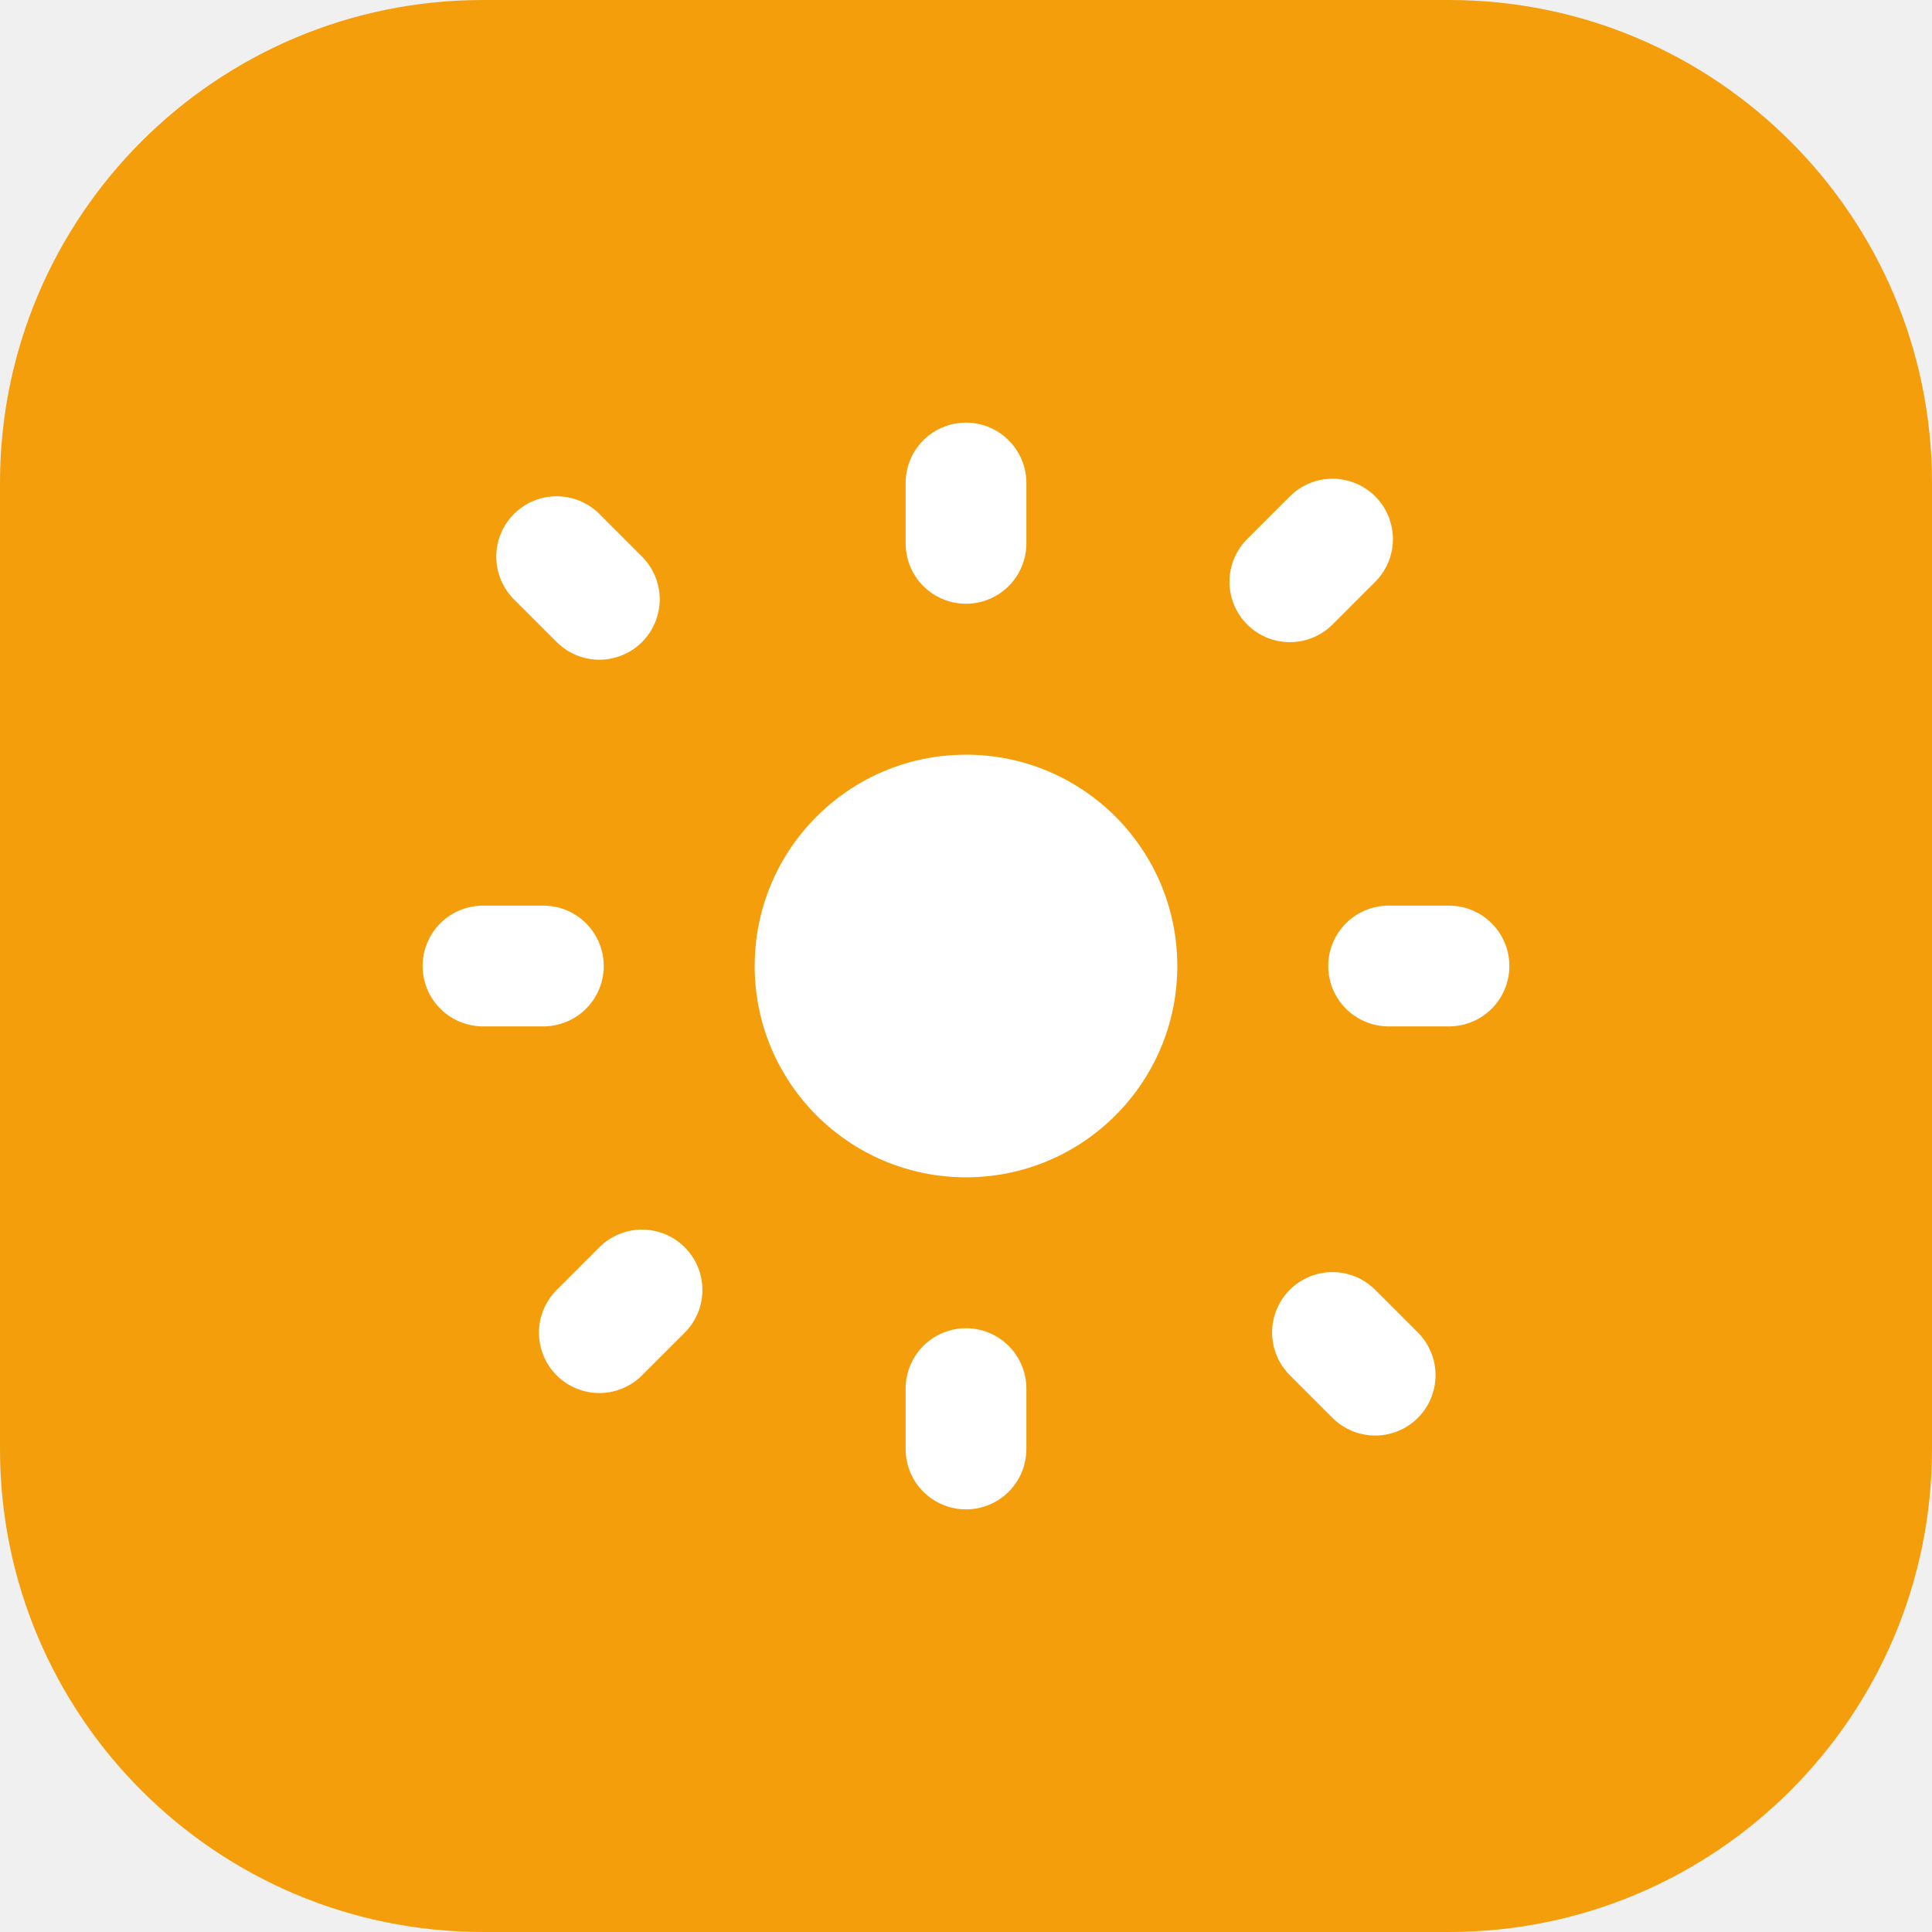
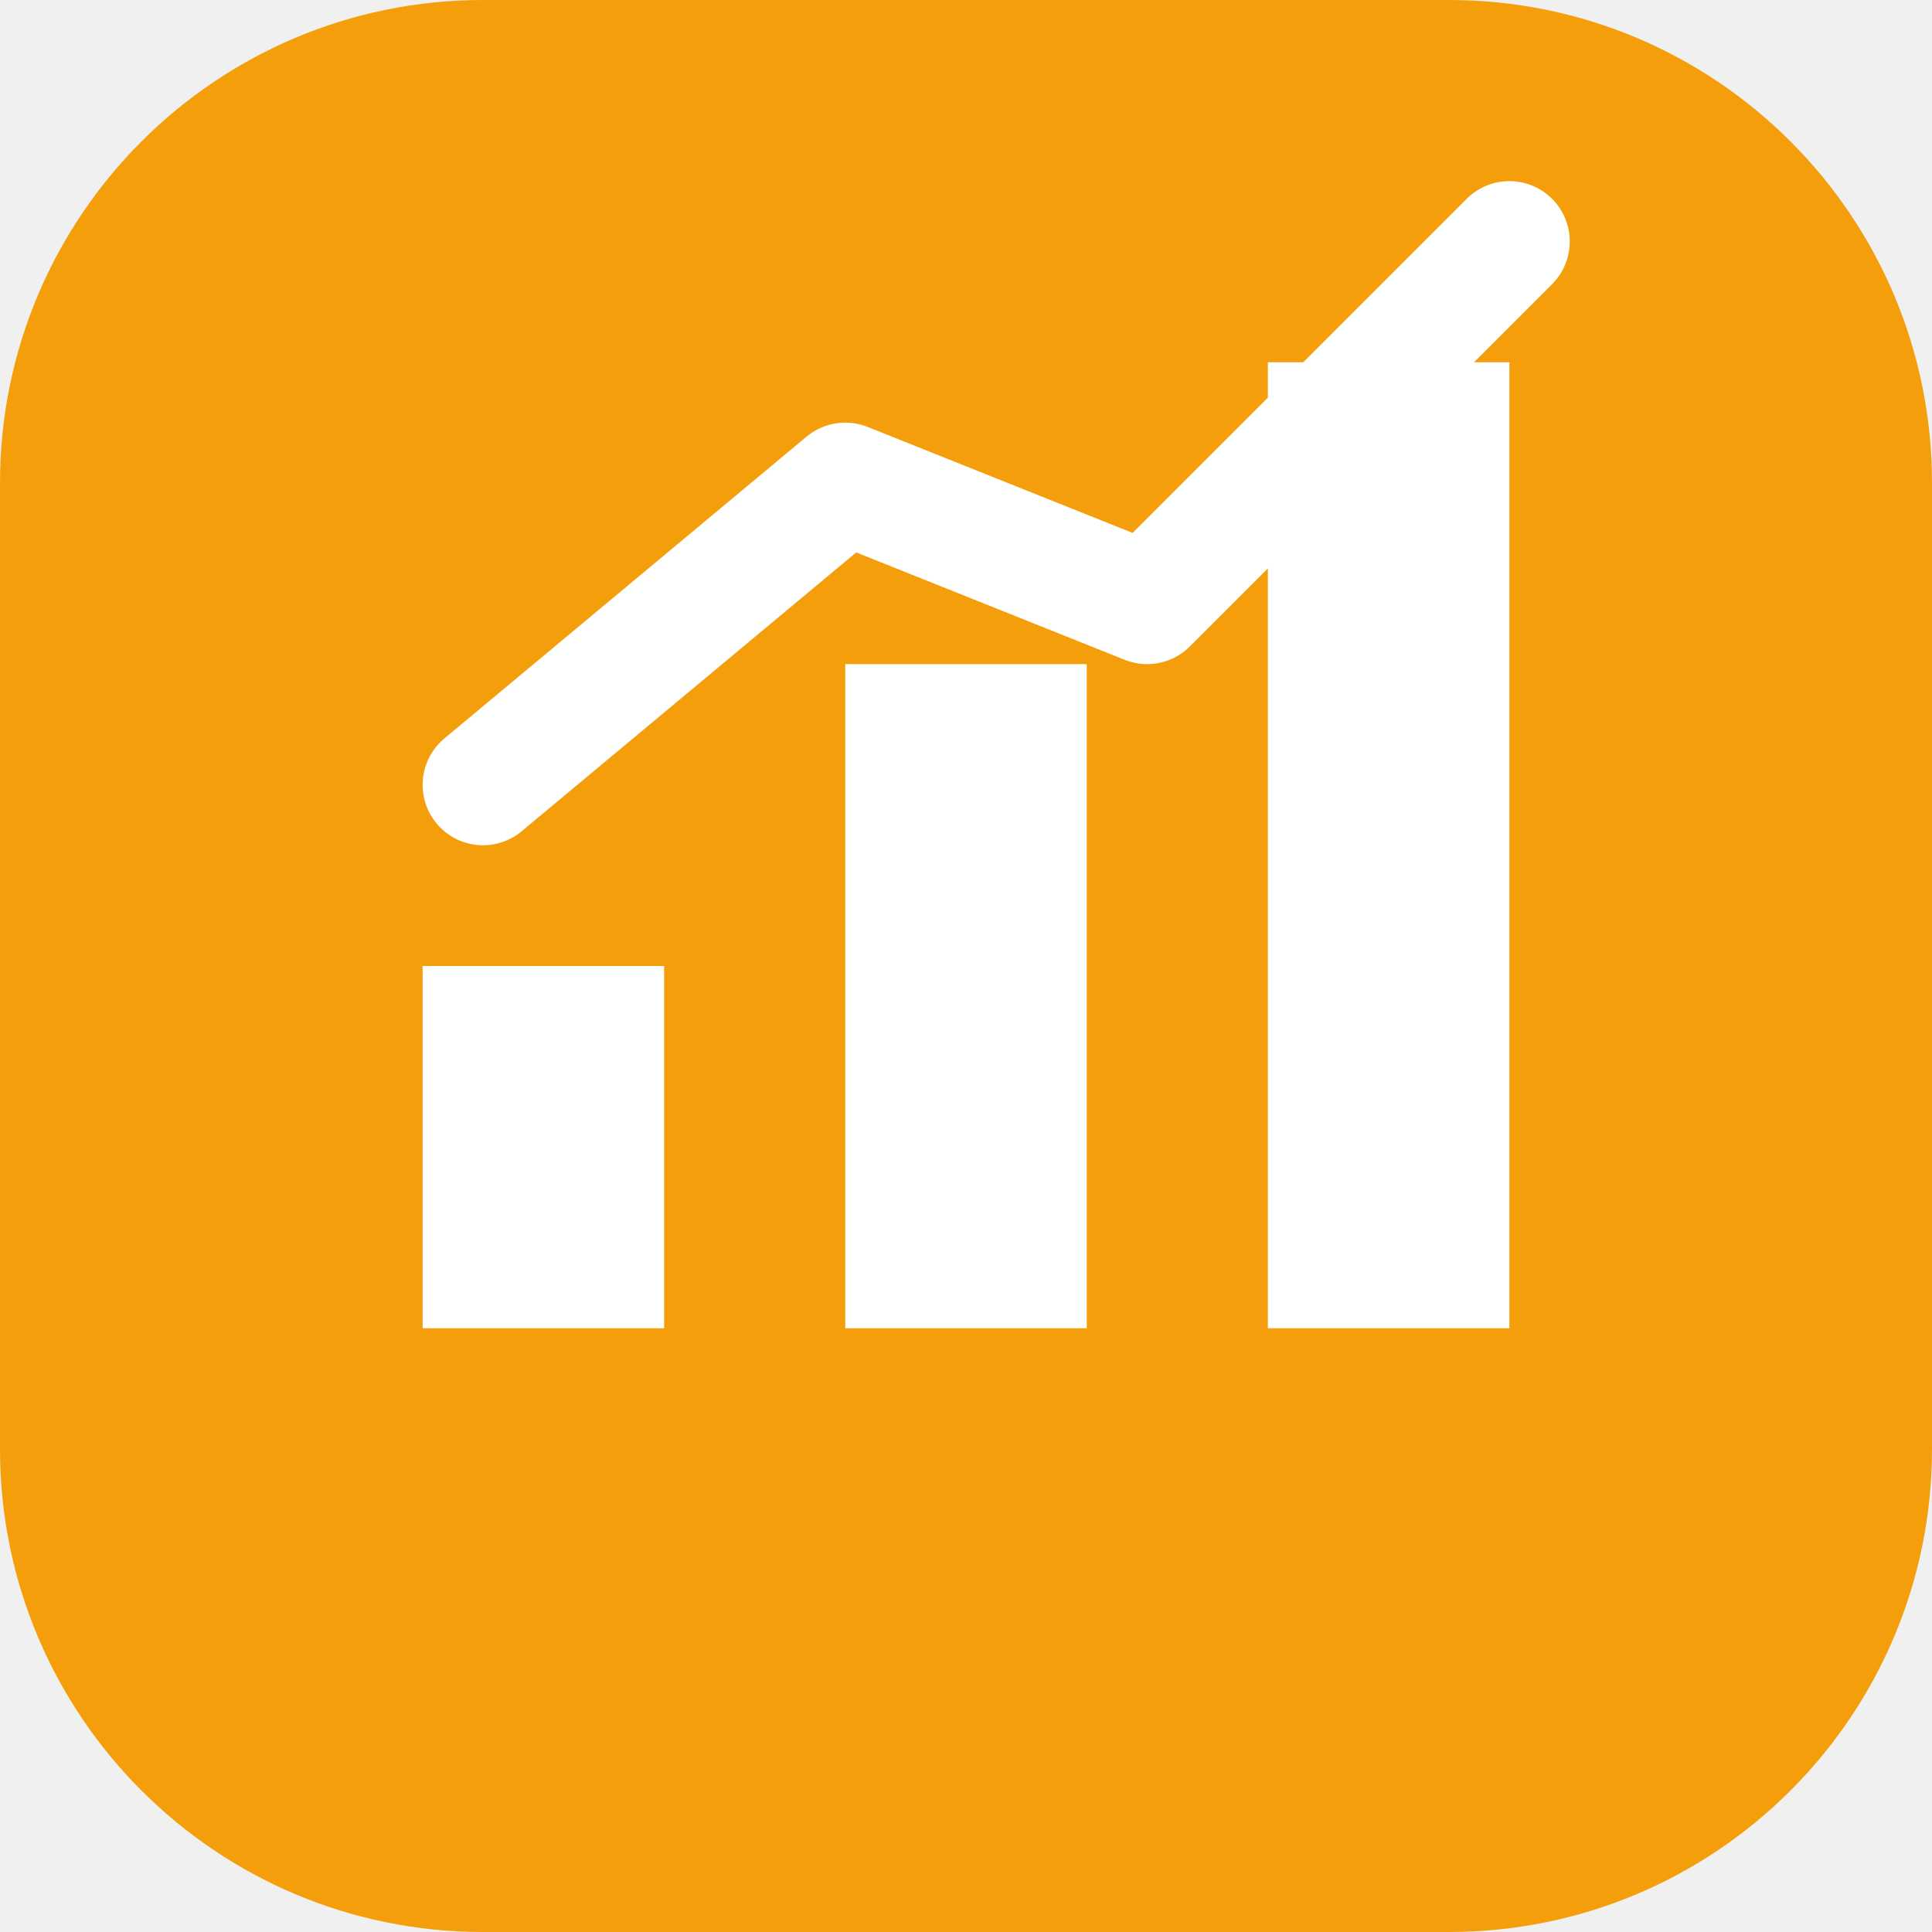
<svg xmlns="http://www.w3.org/2000/svg" viewBox="0 0 32 32">
  <rect width="32" height="32" rx="8" fill="#F59E0B" />
-   <path d="M16 8v1M16 23v1M9.22 9.22l.707.707M22.07 22.07l.707.707M8 16h1M23 16h1M9.927 22.073l.707-.707M21.364 9.636l.707-.707" stroke="#fff" stroke-width="2" stroke-linecap="round" />
-   <circle cx="16" cy="16" r="3.5" fill="#fff" />
+   <path d="M7 22h4v-6H7zm7 0h4V11h-4zm7 0h4V6h-4z" fill="#fff" />
+   <path d="m8 13 6-5 5 2 6-6" fill="none" stroke="#fff" stroke-width="2" stroke-linecap="round" stroke-linejoin="round" />
</svg>
